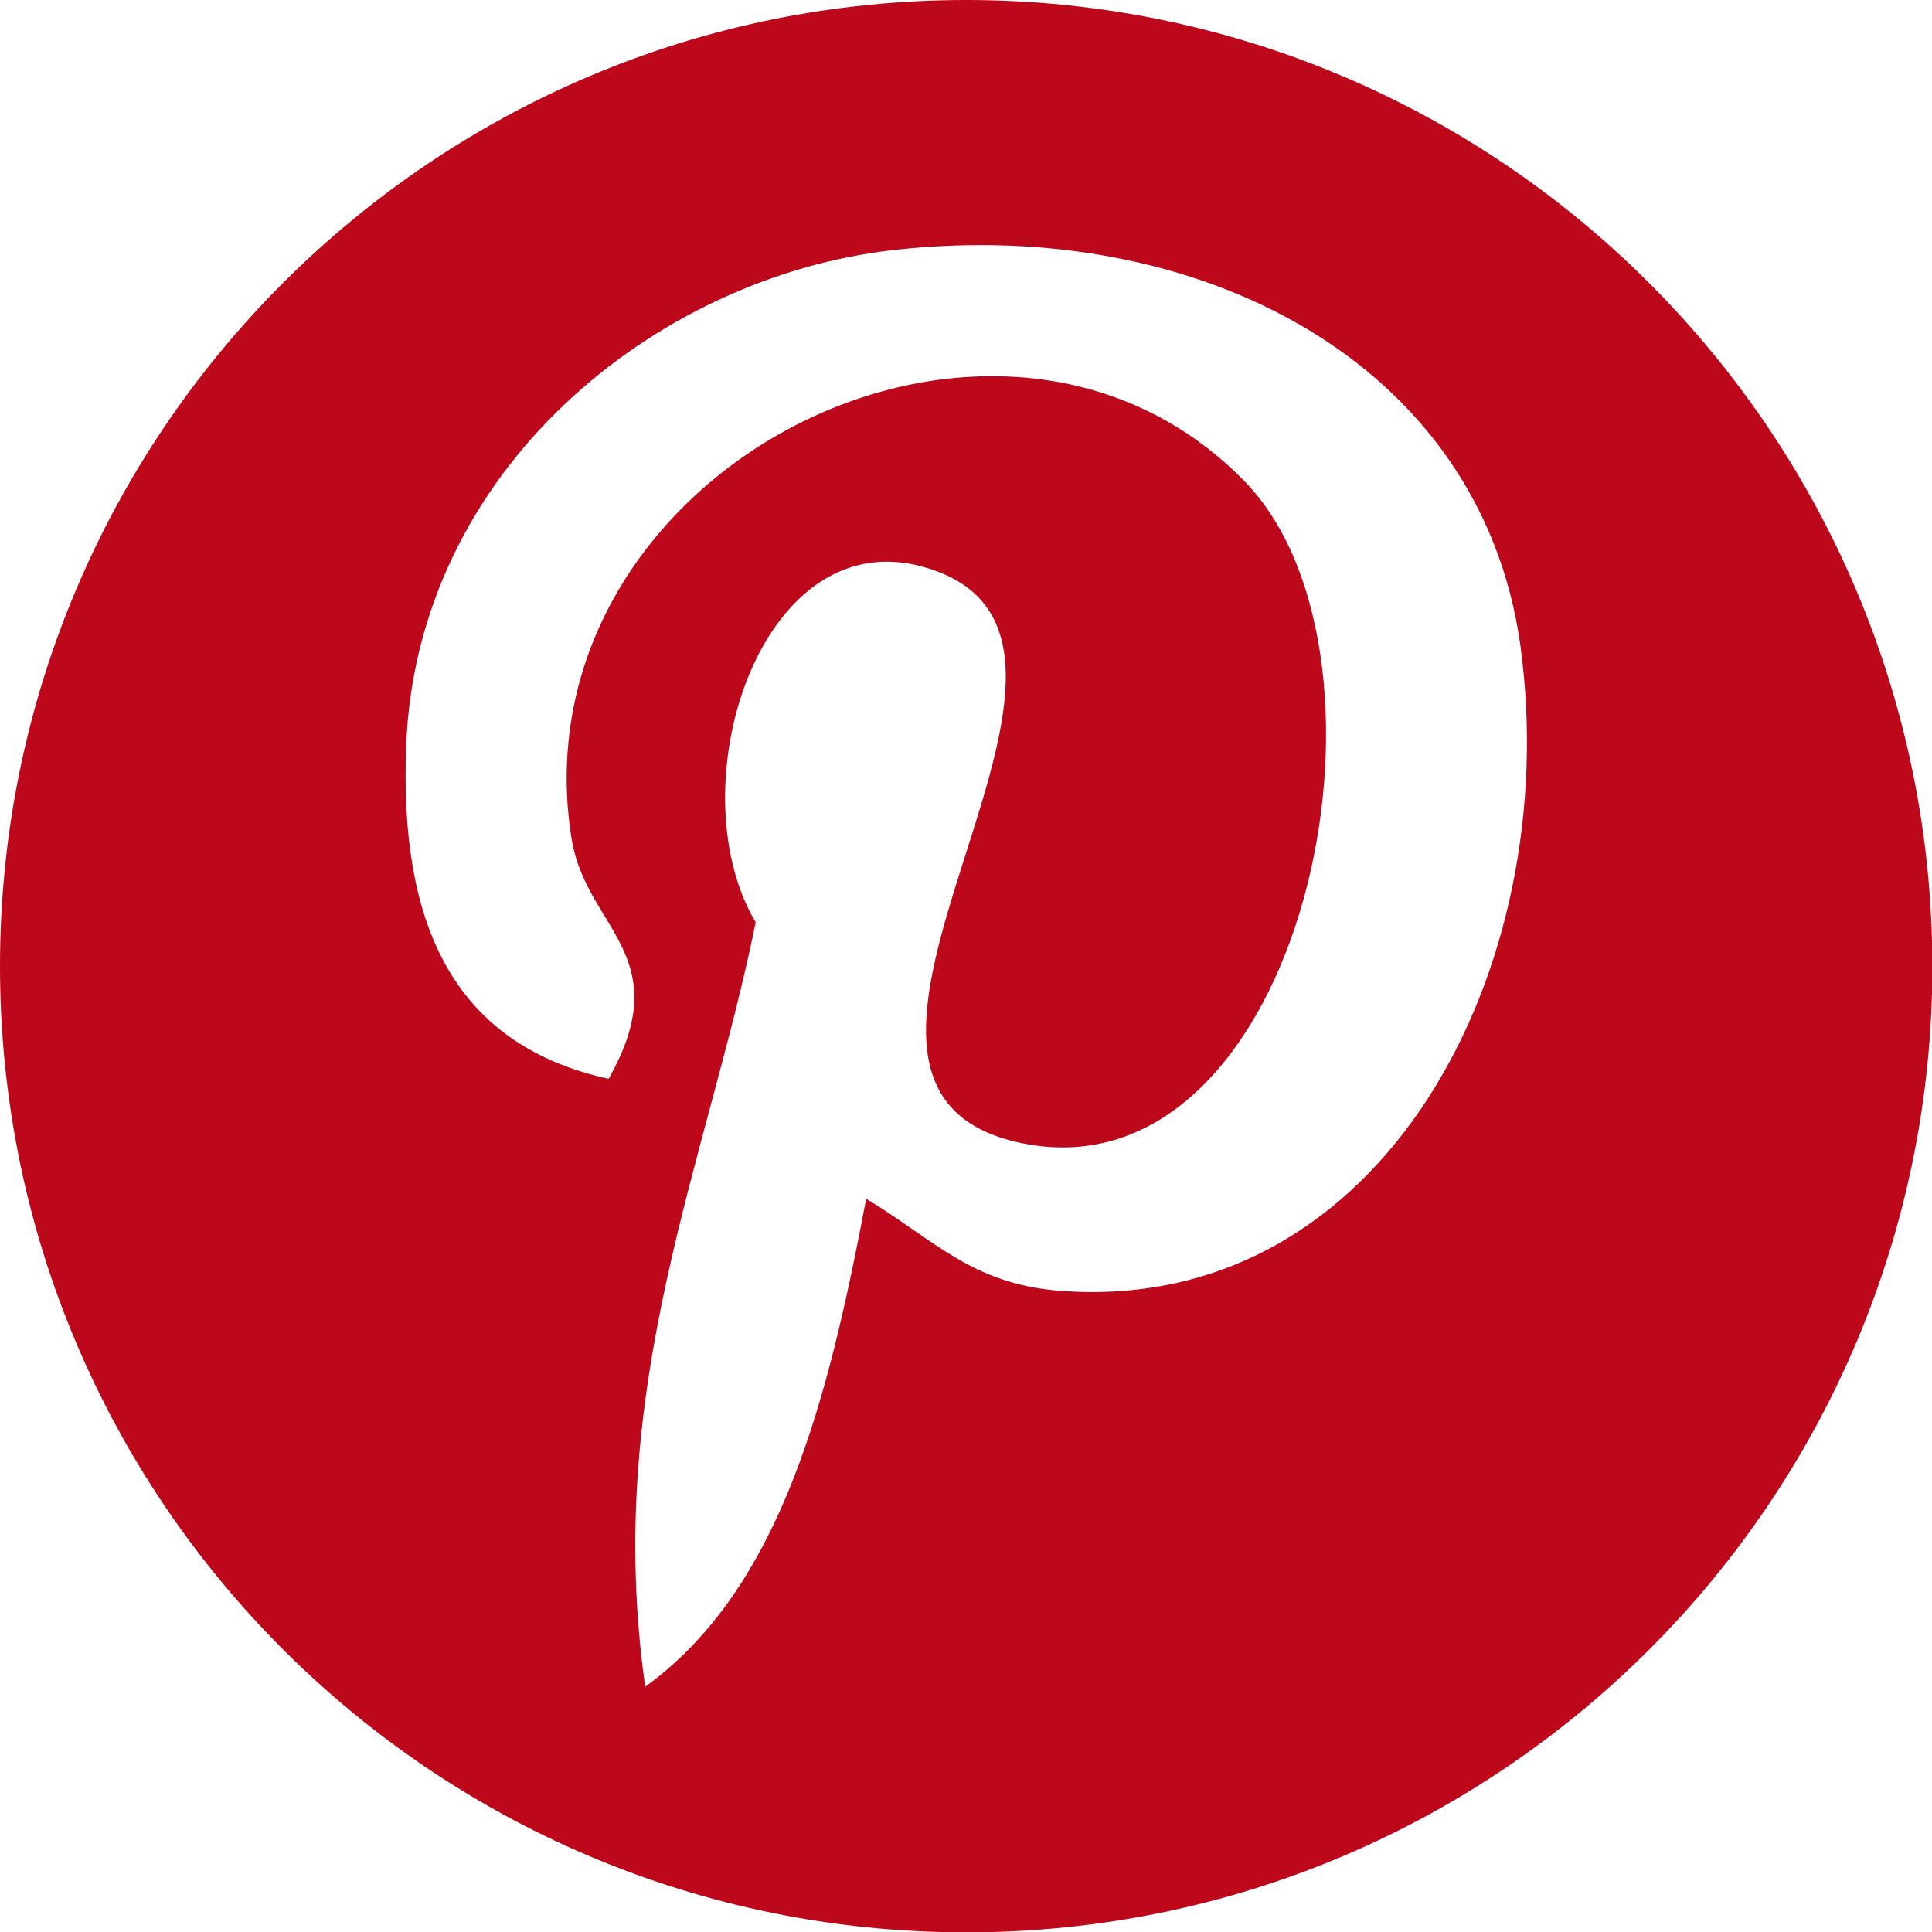
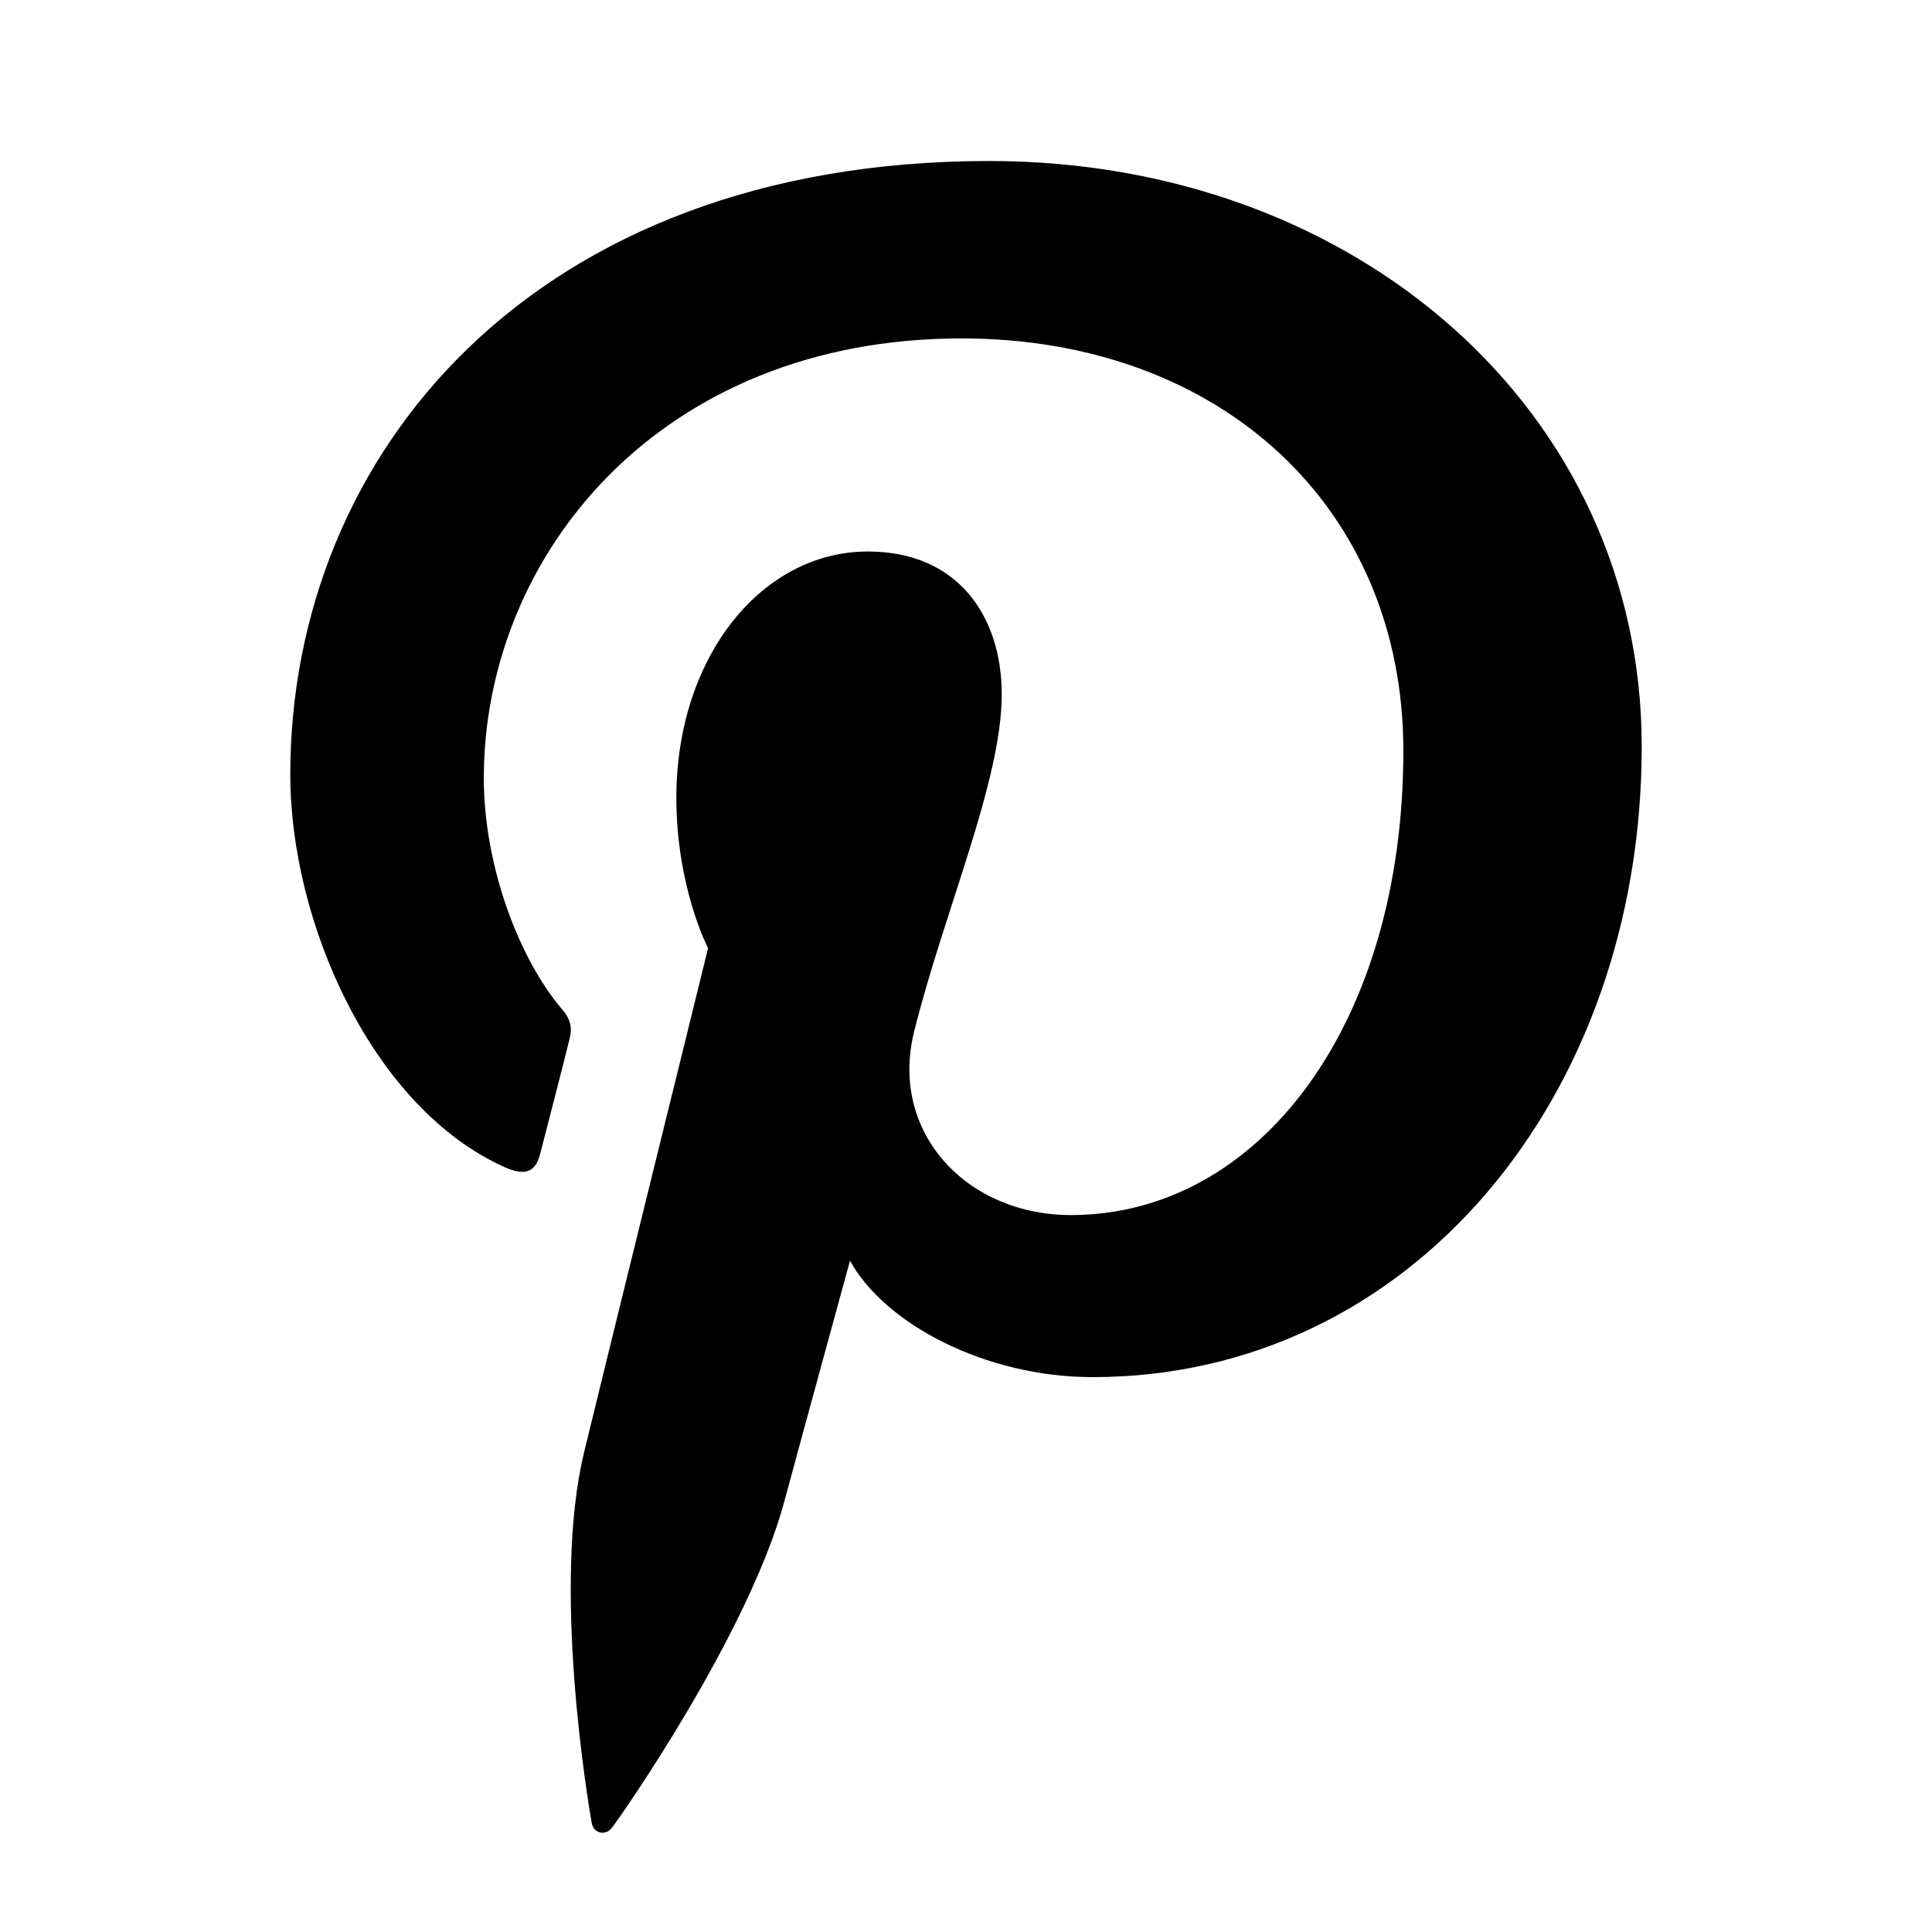
- <svg xmlns="http://www.w3.org/2000/svg" version="1.1" id="Capa_1" x="0px" y="0px" viewBox="0 0 533.3 533.3" style="enable-background:new 0 0 533.3 533.3;" xml:space="preserve">
-   <style type="text/css">
- 	.st0{fill:#BD081C;}
- </style>
-   <g>
-     <path class="st0" d="M266.7,0C119.4,0,0,119.4,0,266.7s119.4,266.7,266.7,266.7S533.4,414,533.4,266.7C533.3,119.4,413.9,0,266.7,0   z M292.5,356.3c-24.2-1.9-34.4-13.9-53.4-25.4c-10.4,54.8-23.2,107.3-61,134.7c-11.7-82.8,17.1-145,30.5-211   c-22.8-38.4,2.7-115.6,50.8-96.6c59.2,23.4-51.3,142.7,22.9,157.6c77.4,15.6,109-134.3,61-183C274,62.2,141.5,131,157.8,231.7   c4,24.6,29.4,32.1,10.2,66.1c-44.4-9.8-57.6-44.8-55.9-91.5c2.7-76.4,68.6-129.9,134.7-137.3c83.6-9.4,162,30.7,172.9,109.3   C431.8,267.1,381.9,363.2,292.5,356.3z" />
-   </g>
+ <svg xmlns="http://www.w3.org/2000/svg" aria-labelledby="simpleicons-pinterest-icon" role="img" viewBox="0 0 24 24">
+   <path d="M12.289,2C6.617,2,3.606,5.648,3.606,9.622c0,1.846,1.025,4.146,2.666,4.878c0.25,0.111,0.381,0.063,0.439-0.169 c0.044-0.175,0.267-1.029,0.365-1.428c0.032-0.128,0.017-0.237-0.091-0.362C6.445,11.911,6.01,10.75,6.01,9.668 c0-2.777,2.194-5.464,5.933-5.464c3.23,0,5.49,2.108,5.49,5.122c0,3.407-1.794,5.768-4.13,5.768c-1.291,0-2.257-1.021-1.948-2.277 c0.372-1.495,1.089-3.112,1.089-4.191c0-0.967-0.542-1.775-1.663-1.775c-1.319,0-2.379,1.309-2.379,3.059 c0,1.115,0.394,1.869,0.394,1.869s-1.302,5.279-1.54,6.261c-0.405,1.666,0.053,4.368,0.094,4.604 c0.021,0.126,0.167,0.169,0.25,0.063c0.129-0.165,1.699-2.419,2.142-4.051c0.158-0.59,0.817-2.995,0.817-2.995 c0.43,0.784,1.681,1.446,3.013,1.446c3.963,0,6.822-3.494,6.822-7.833C20.394,5.112,16.849,2,12.289,2" />
</svg>
